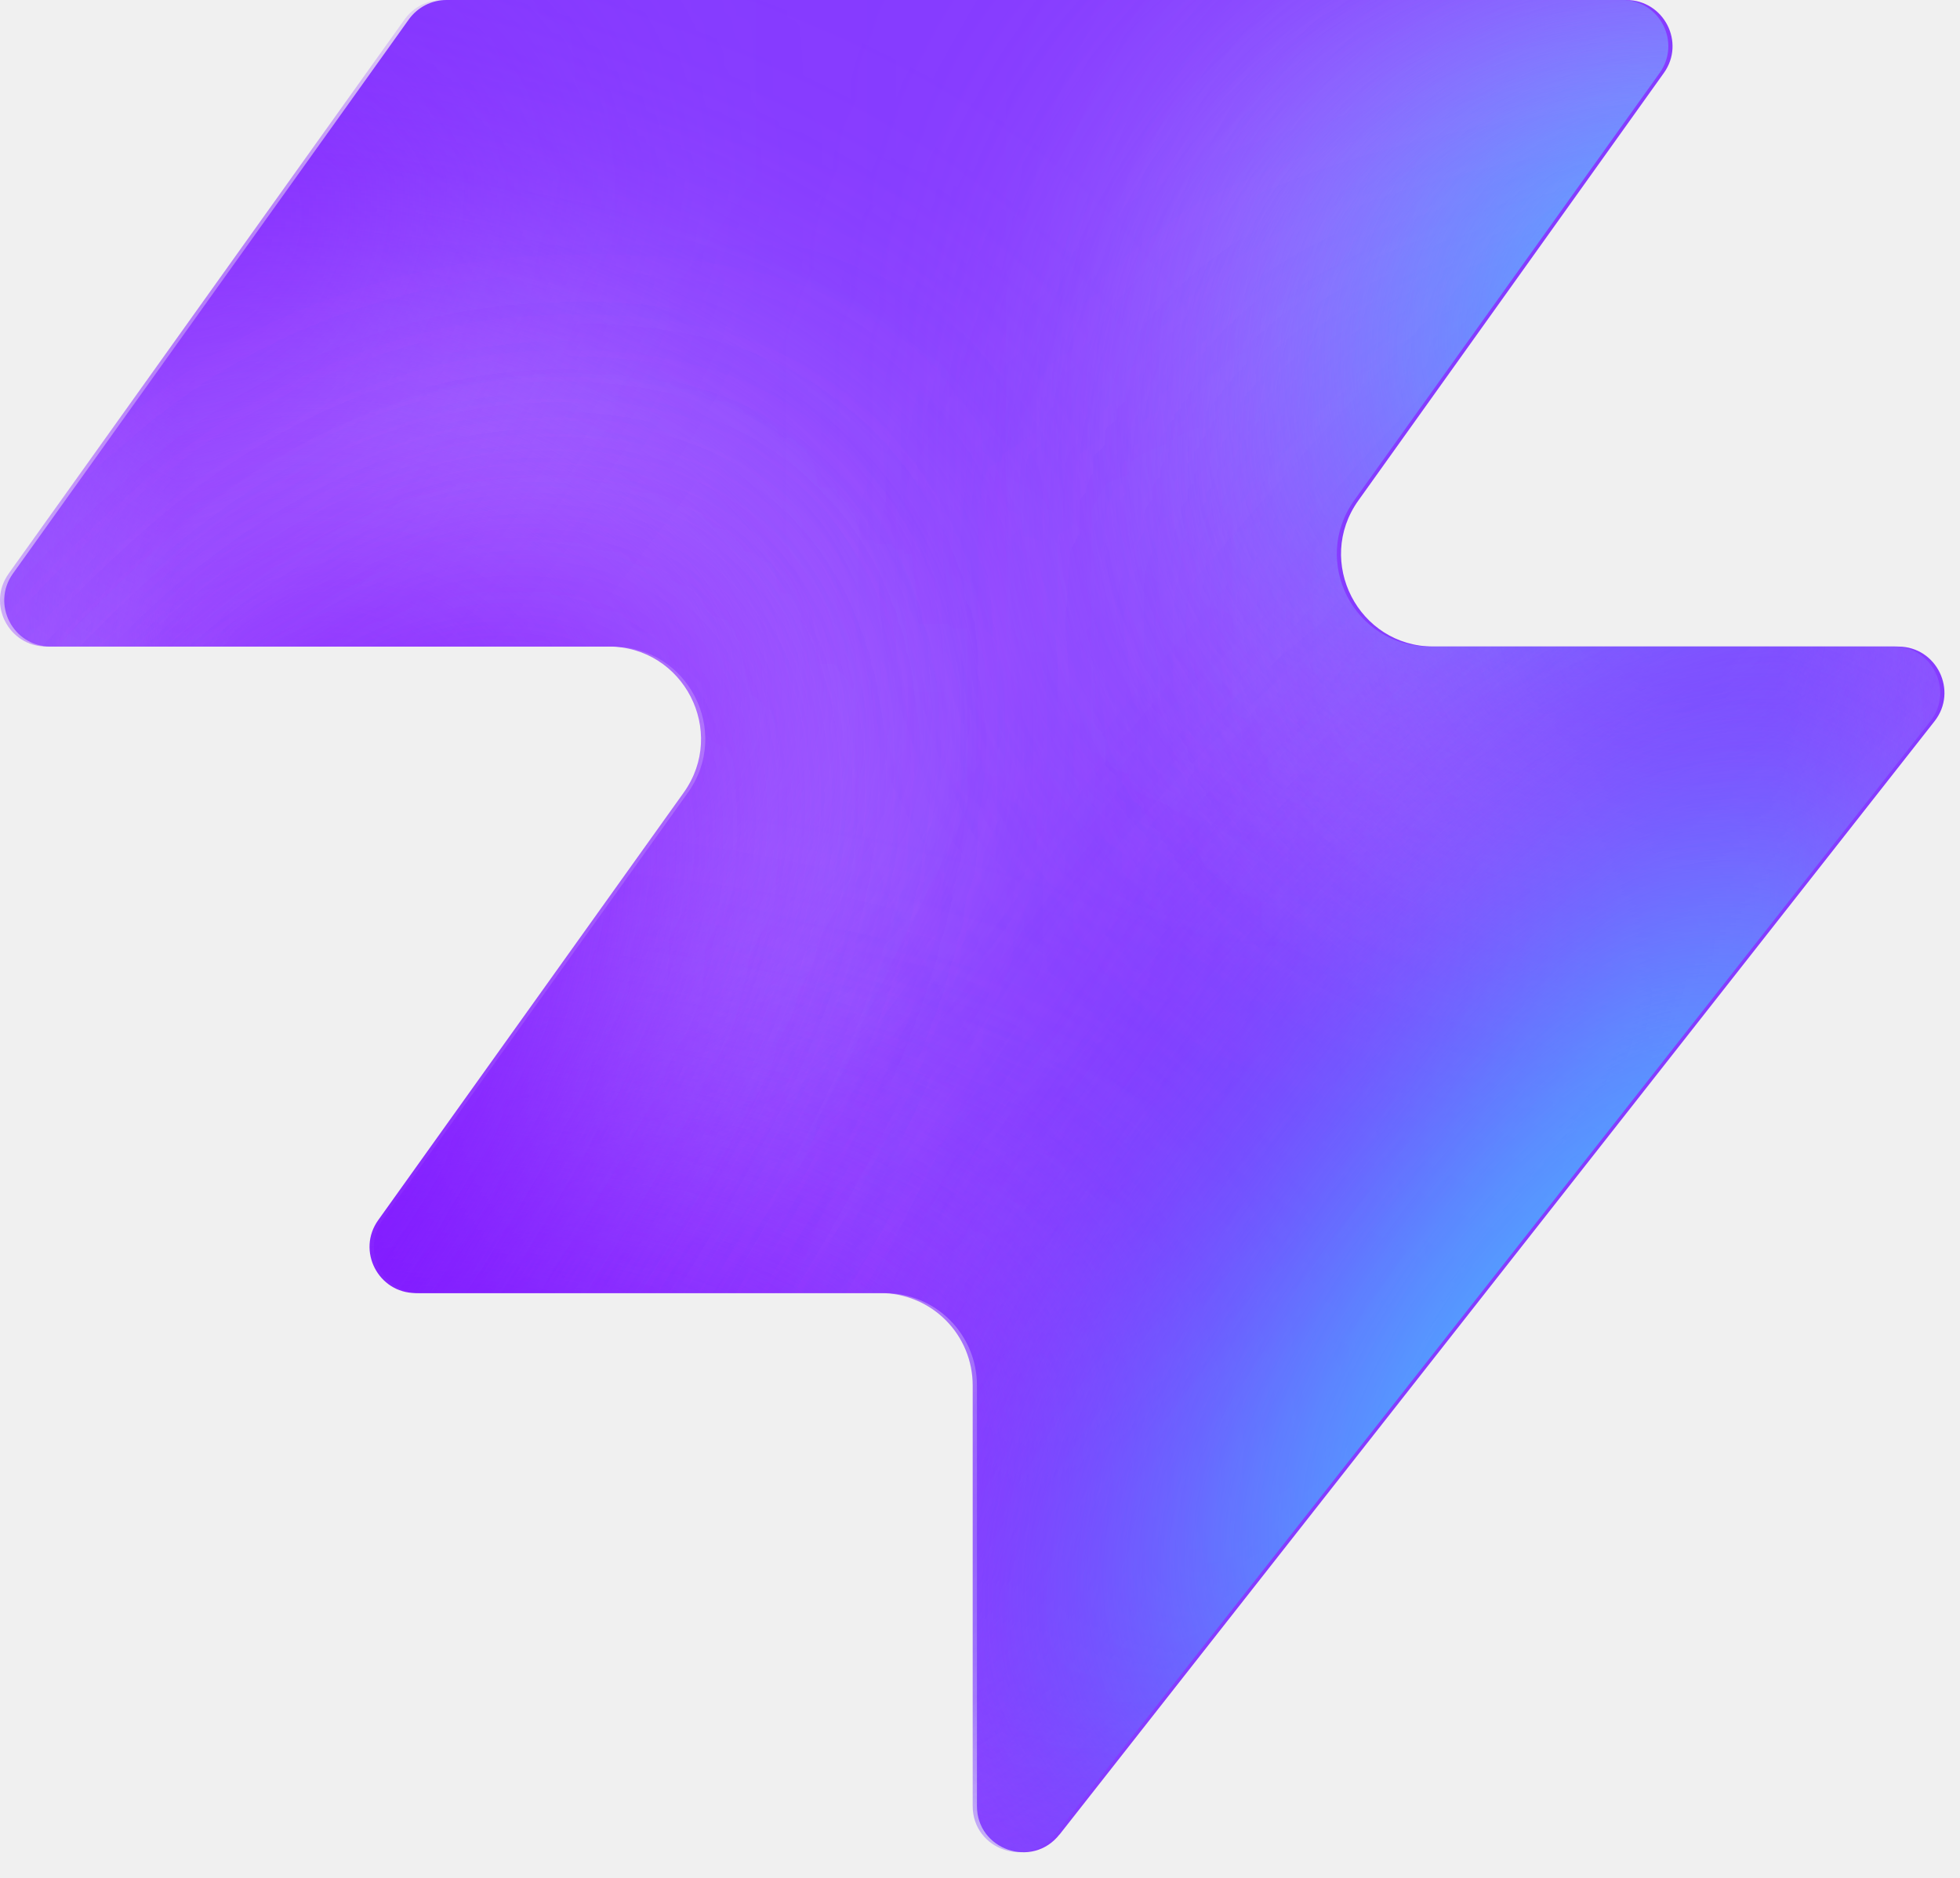
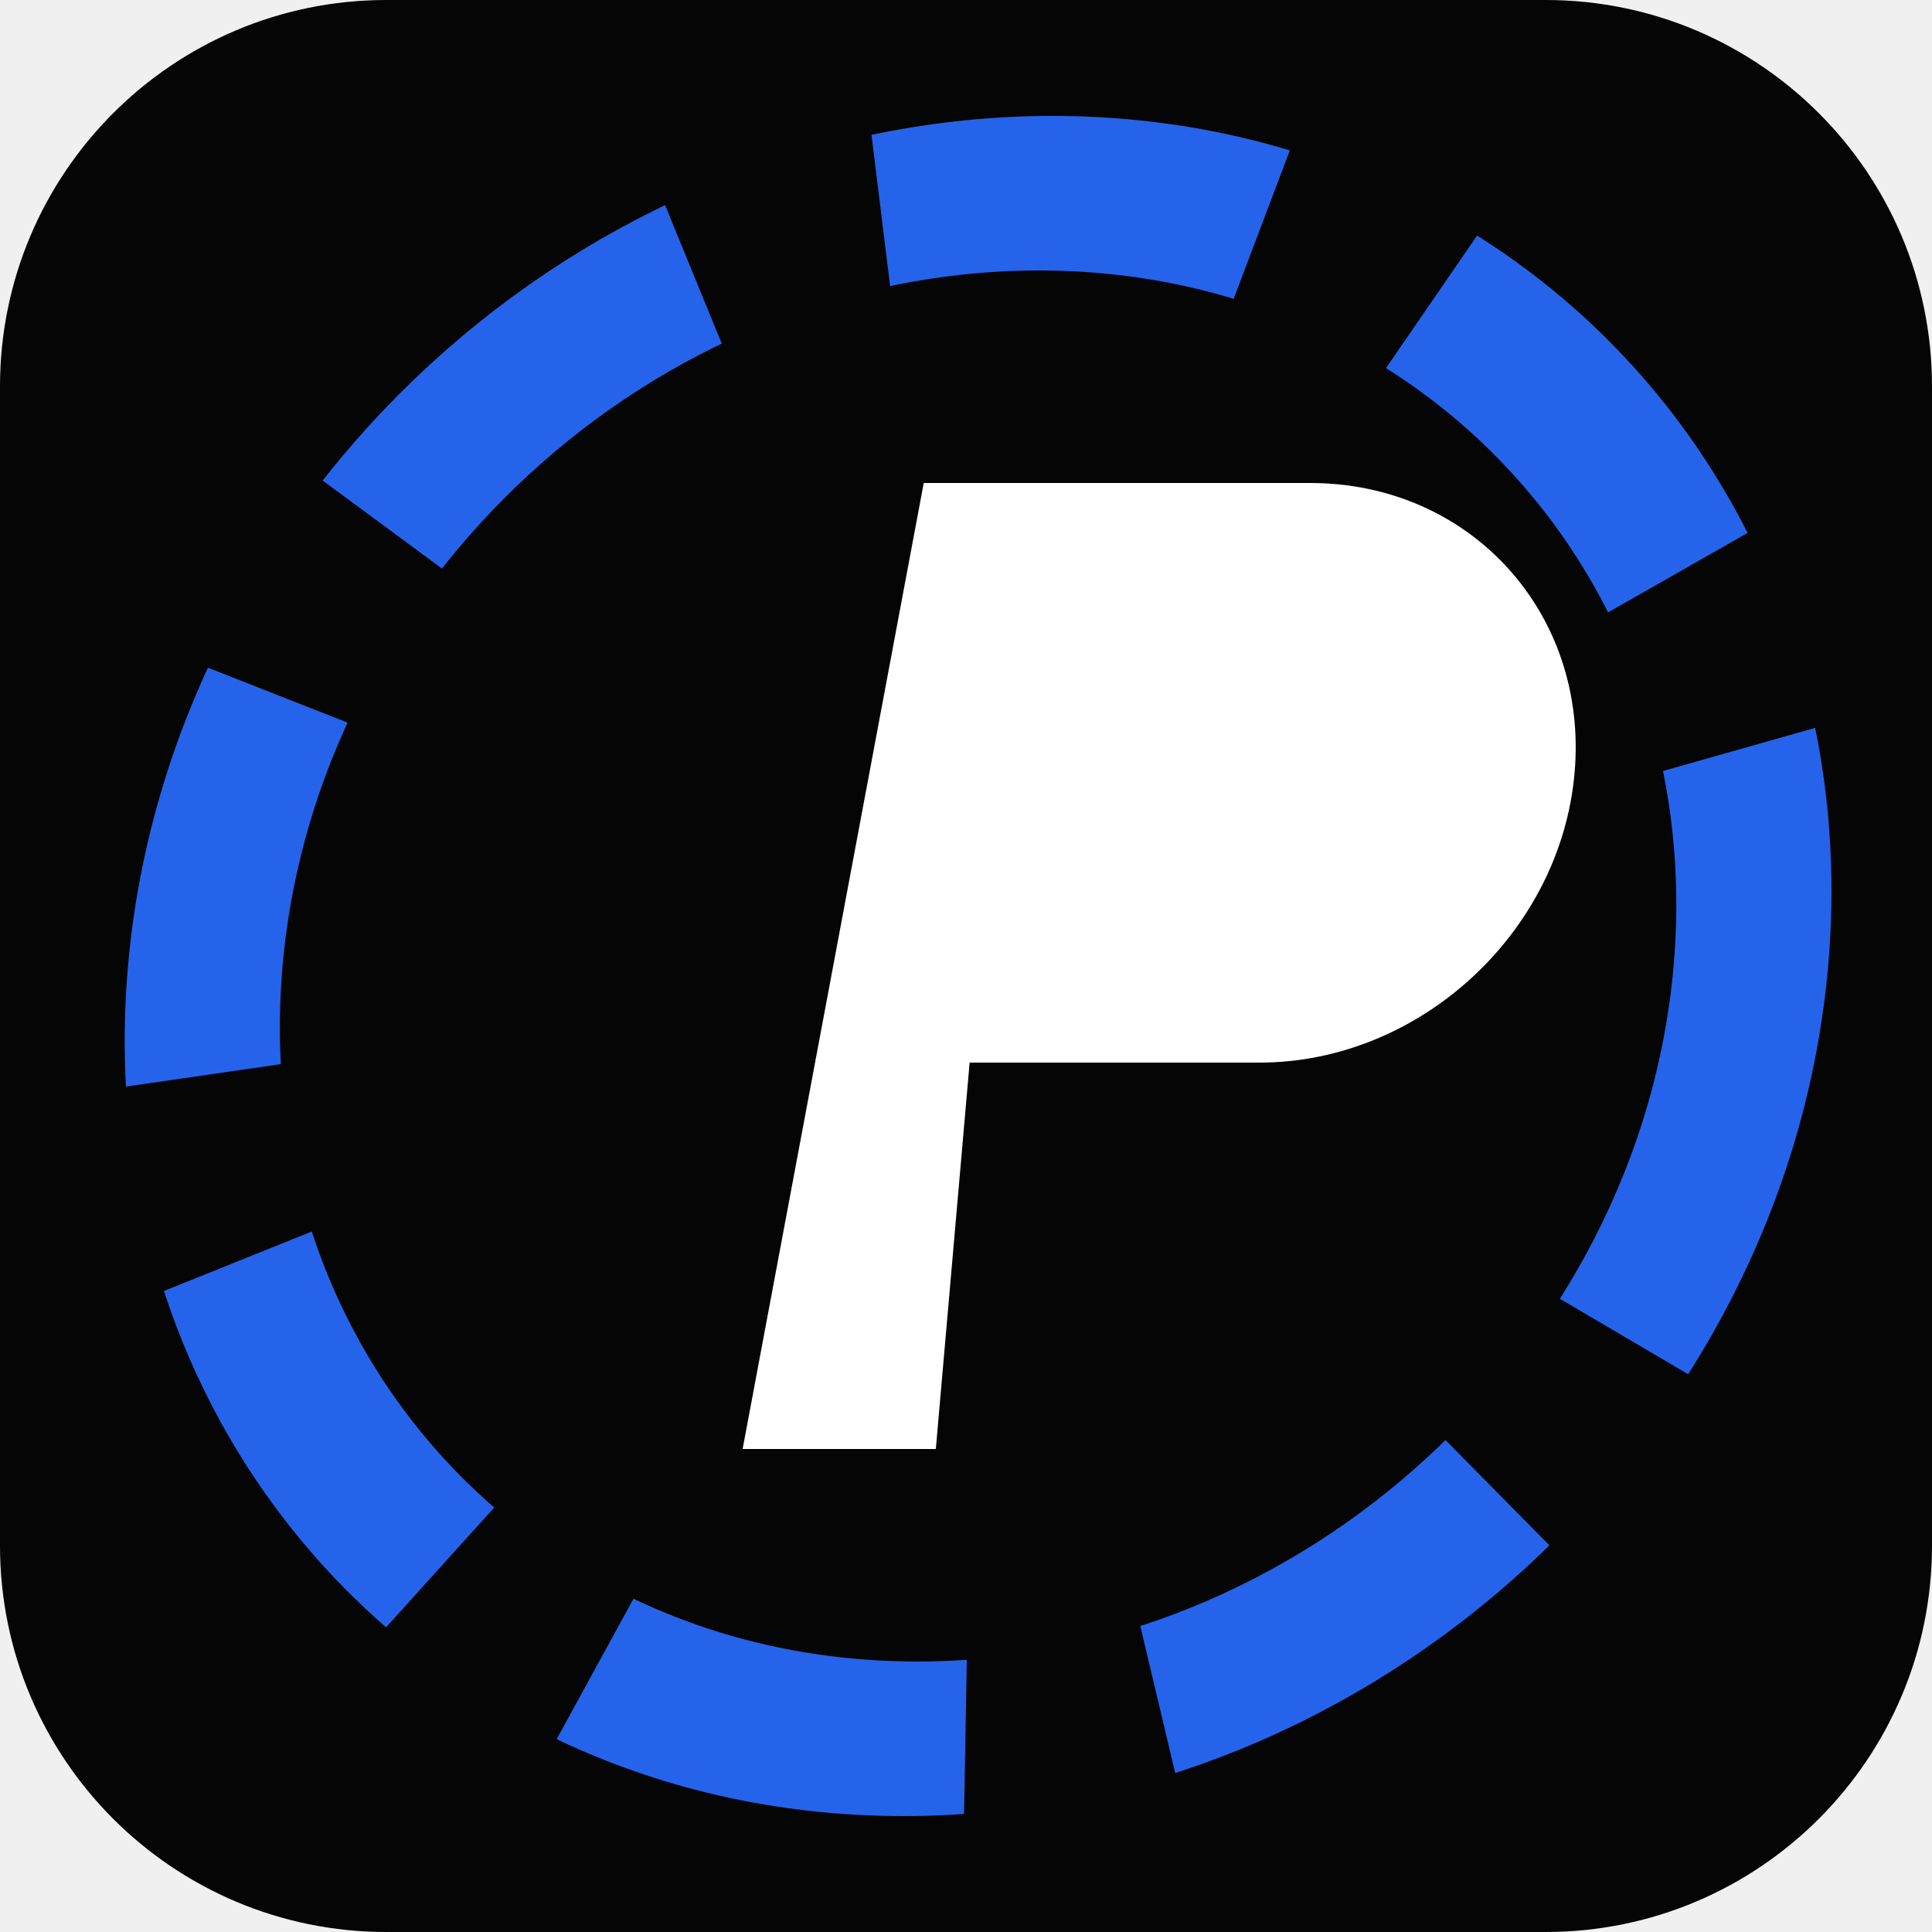
- <svg xmlns="http://www.w3.org/2000/svg" width="48" height="46" fill="none" viewBox="0 0 48 46">
-   <path fill="#863bff" d="M25.946 44.938c-.664.845-2.021.375-2.021-.698V33.937a2.26 2.26 0 0 0-2.262-2.262H10.287c-.92 0-1.456-1.04-.92-1.788l7.48-10.471c1.07-1.497 0-3.578-1.842-3.578H1.237c-.92 0-1.456-1.04-.92-1.788L10.013.474c.214-.297.556-.474.92-.474h28.894c.92 0 1.456 1.04.92 1.788l-7.48 10.471c-1.07 1.498 0 3.579 1.842 3.579h11.377c.943 0 1.473 1.088.89 1.83L25.947 44.94z" style="fill:#863bff;fill:color(display-p3 .525 .23 1);fill-opacity:1" />
-   <mask id="a" width="48" height="46" x="0" y="0" maskUnits="userSpaceOnUse" style="mask-type:alpha">
-     <path fill="#000" d="M25.842 44.938c-.664.844-2.021.375-2.021-.698V33.937a2.26 2.26 0 0 0-2.262-2.262H10.183c-.92 0-1.456-1.04-.92-1.788l7.48-10.471c1.07-1.498 0-3.579-1.842-3.579H1.133c-.92 0-1.456-1.04-.92-1.787L9.91.473c.214-.297.556-.474.92-.474h28.894c.92 0 1.456 1.04.92 1.788l-7.48 10.471c-1.07 1.498 0 3.578 1.842 3.578h11.377c.943 0 1.473 1.088.89 1.832L25.843 44.94z" style="fill:#000;fill-opacity:1" />
-   </mask>
-   <g mask="url(#a)">
-     <g filter="url(#b)">
-       <ellipse cx="5.508" cy="14.704" fill="#ede6ff" rx="5.508" ry="14.704" style="fill:#ede6ff;fill:color(display-p3 .927 .903 1);fill-opacity:1" transform="matrix(.00324 1 1 -.00324 -4.47 31.516)" />
-     </g>
-     <g filter="url(#c)">
-       <ellipse cx="10.399" cy="29.851" fill="#ede6ff" rx="10.399" ry="29.851" style="fill:#ede6ff;fill:color(display-p3 .927 .903 1);fill-opacity:1" transform="matrix(.00324 1 1 -.00324 -39.328 7.883)" />
-     </g>
-     <g filter="url(#d)">
-       <ellipse cx="5.508" cy="30.487" fill="#7e14ff" rx="5.508" ry="30.487" style="fill:#7e14ff;fill:color(display-p3 .492 .077 1);fill-opacity:1" transform="rotate(89.814 -25.913 -14.639)scale(1 -1)" />
-     </g>
-     <g filter="url(#e)">
-       <ellipse cx="5.508" cy="30.599" fill="#7e14ff" rx="5.508" ry="30.599" style="fill:#7e14ff;fill:color(display-p3 .492 .077 1);fill-opacity:1" transform="rotate(89.814 -32.644 -3.334)scale(1 -1)" />
-     </g>
-     <g filter="url(#f)">
-       <ellipse cx="5.508" cy="30.599" fill="#7e14ff" rx="5.508" ry="30.599" style="fill:#7e14ff;fill:color(display-p3 .492 .077 1);fill-opacity:1" transform="matrix(.00324 1 1 -.00324 -34.34 30.47)" />
-     </g>
-     <g filter="url(#g)">
-       <ellipse cx="14.072" cy="22.078" fill="#ede6ff" rx="14.072" ry="22.078" style="fill:#ede6ff;fill:color(display-p3 .927 .903 1);fill-opacity:1" transform="rotate(93.35 24.506 48.493)scale(-1 1)" />
-     </g>
-     <g filter="url(#h)">
-       <ellipse cx="3.47" cy="21.501" fill="#7e14ff" rx="3.47" ry="21.501" style="fill:#7e14ff;fill:color(display-p3 .492 .077 1);fill-opacity:1" transform="rotate(89.009 28.708 47.59)scale(-1 1)" />
-     </g>
-     <g filter="url(#i)">
-       <ellipse cx="3.47" cy="21.501" fill="#7e14ff" rx="3.47" ry="21.501" style="fill:#7e14ff;fill:color(display-p3 .492 .077 1);fill-opacity:1" transform="rotate(89.009 28.708 47.59)scale(-1 1)" />
-     </g>
-     <g filter="url(#j)">
-       <ellipse cx=".387" cy="8.972" fill="#7e14ff" rx="4.407" ry="29.108" style="fill:#7e14ff;fill:color(display-p3 .492 .077 1);fill-opacity:1" transform="rotate(39.51 .387 8.972)" />
-     </g>
-     <g filter="url(#k)">
-       <ellipse cx="47.523" cy="-6.092" fill="#7e14ff" rx="4.407" ry="29.108" style="fill:#7e14ff;fill:color(display-p3 .492 .077 1);fill-opacity:1" transform="rotate(37.892 47.523 -6.092)" />
-     </g>
-     <g filter="url(#l)">
-       <ellipse cx="41.412" cy="6.333" fill="#47bfff" rx="5.971" ry="9.665" style="fill:#47bfff;fill:color(display-p3 .28 .748 1);fill-opacity:1" transform="rotate(37.892 41.412 6.333)" />
-     </g>
-     <g filter="url(#m)">
-       <ellipse cx="-1.879" cy="38.332" fill="#7e14ff" rx="4.407" ry="29.108" style="fill:#7e14ff;fill:color(display-p3 .492 .077 1);fill-opacity:1" transform="rotate(37.892 -1.88 38.332)" />
-     </g>
-     <g filter="url(#n)">
-       <ellipse cx="-1.879" cy="38.332" fill="#7e14ff" rx="4.407" ry="29.108" style="fill:#7e14ff;fill:color(display-p3 .492 .077 1);fill-opacity:1" transform="rotate(37.892 -1.88 38.332)" />
-     </g>
-     <g filter="url(#o)">
-       <ellipse cx="35.651" cy="29.907" fill="#7e14ff" rx="4.407" ry="29.108" style="fill:#7e14ff;fill:color(display-p3 .492 .077 1);fill-opacity:1" transform="rotate(37.892 35.651 29.907)" />
-     </g>
-     <g filter="url(#p)">
-       <ellipse cx="38.418" cy="32.4" fill="#47bfff" rx="5.971" ry="15.297" style="fill:#47bfff;fill:color(display-p3 .28 .748 1);fill-opacity:1" transform="rotate(37.892 38.418 32.4)" />
-     </g>
-   </g>
-   <defs>
-     <filter id="b" width="60.045" height="41.654" x="-19.77" y="16.149" color-interpolation-filters="sRGB" filterUnits="userSpaceOnUse">
-       <feFlood flood-opacity="0" result="BackgroundImageFix" />
-       <feBlend in="SourceGraphic" in2="BackgroundImageFix" result="shape" />
-       <feGaussianBlur result="effect1_foregroundBlur_2002_17158" stdDeviation="7.659" />
-     </filter>
-     <filter id="c" width="90.34" height="51.437" x="-54.613" y="-7.533" color-interpolation-filters="sRGB" filterUnits="userSpaceOnUse">
-       <feFlood flood-opacity="0" result="BackgroundImageFix" />
-       <feBlend in="SourceGraphic" in2="BackgroundImageFix" result="shape" />
-       <feGaussianBlur result="effect1_foregroundBlur_2002_17158" stdDeviation="7.659" />
-     </filter>
-     <filter id="d" width="79.355" height="29.4" x="-49.64" y="2.03" color-interpolation-filters="sRGB" filterUnits="userSpaceOnUse">
-       <feFlood flood-opacity="0" result="BackgroundImageFix" />
-       <feBlend in="SourceGraphic" in2="BackgroundImageFix" result="shape" />
-       <feGaussianBlur result="effect1_foregroundBlur_2002_17158" stdDeviation="4.596" />
-     </filter>
-     <filter id="e" width="79.579" height="29.4" x="-45.045" y="20.029" color-interpolation-filters="sRGB" filterUnits="userSpaceOnUse">
-       <feFlood flood-opacity="0" result="BackgroundImageFix" />
-       <feBlend in="SourceGraphic" in2="BackgroundImageFix" result="shape" />
-       <feGaussianBlur result="effect1_foregroundBlur_2002_17158" stdDeviation="4.596" />
-     </filter>
-     <filter id="f" width="79.579" height="29.4" x="-43.513" y="21.178" color-interpolation-filters="sRGB" filterUnits="userSpaceOnUse">
-       <feFlood flood-opacity="0" result="BackgroundImageFix" />
-       <feBlend in="SourceGraphic" in2="BackgroundImageFix" result="shape" />
-       <feGaussianBlur result="effect1_foregroundBlur_2002_17158" stdDeviation="4.596" />
-     </filter>
-     <filter id="g" width="74.749" height="58.852" x="15.756" y="-17.901" color-interpolation-filters="sRGB" filterUnits="userSpaceOnUse">
-       <feFlood flood-opacity="0" result="BackgroundImageFix" />
-       <feBlend in="SourceGraphic" in2="BackgroundImageFix" result="shape" />
-       <feGaussianBlur result="effect1_foregroundBlur_2002_17158" stdDeviation="7.659" />
-     </filter>
-     <filter id="h" width="61.377" height="25.362" x="23.548" y="2.284" color-interpolation-filters="sRGB" filterUnits="userSpaceOnUse">
-       <feFlood flood-opacity="0" result="BackgroundImageFix" />
-       <feBlend in="SourceGraphic" in2="BackgroundImageFix" result="shape" />
-       <feGaussianBlur result="effect1_foregroundBlur_2002_17158" stdDeviation="4.596" />
-     </filter>
-     <filter id="i" width="61.377" height="25.362" x="23.548" y="2.284" color-interpolation-filters="sRGB" filterUnits="userSpaceOnUse">
-       <feFlood flood-opacity="0" result="BackgroundImageFix" />
-       <feBlend in="SourceGraphic" in2="BackgroundImageFix" result="shape" />
-       <feGaussianBlur result="effect1_foregroundBlur_2002_17158" stdDeviation="4.596" />
-     </filter>
-     <filter id="j" width="56.045" height="63.649" x="-27.636" y="-22.853" color-interpolation-filters="sRGB" filterUnits="userSpaceOnUse">
-       <feFlood flood-opacity="0" result="BackgroundImageFix" />
-       <feBlend in="SourceGraphic" in2="BackgroundImageFix" result="shape" />
-       <feGaussianBlur result="effect1_foregroundBlur_2002_17158" stdDeviation="4.596" />
-     </filter>
-     <filter id="k" width="54.814" height="64.646" x="20.116" y="-38.415" color-interpolation-filters="sRGB" filterUnits="userSpaceOnUse">
-       <feFlood flood-opacity="0" result="BackgroundImageFix" />
-       <feBlend in="SourceGraphic" in2="BackgroundImageFix" result="shape" />
-       <feGaussianBlur result="effect1_foregroundBlur_2002_17158" stdDeviation="4.596" />
-     </filter>
-     <filter id="l" width="33.541" height="35.313" x="24.641" y="-11.323" color-interpolation-filters="sRGB" filterUnits="userSpaceOnUse">
-       <feFlood flood-opacity="0" result="BackgroundImageFix" />
-       <feBlend in="SourceGraphic" in2="BackgroundImageFix" result="shape" />
-       <feGaussianBlur result="effect1_foregroundBlur_2002_17158" stdDeviation="4.596" />
-     </filter>
-     <filter id="m" width="54.814" height="64.646" x="-29.286" y="6.009" color-interpolation-filters="sRGB" filterUnits="userSpaceOnUse">
-       <feFlood flood-opacity="0" result="BackgroundImageFix" />
-       <feBlend in="SourceGraphic" in2="BackgroundImageFix" result="shape" />
-       <feGaussianBlur result="effect1_foregroundBlur_2002_17158" stdDeviation="4.596" />
-     </filter>
-     <filter id="n" width="54.814" height="64.646" x="-29.286" y="6.009" color-interpolation-filters="sRGB" filterUnits="userSpaceOnUse">
-       <feFlood flood-opacity="0" result="BackgroundImageFix" />
-       <feBlend in="SourceGraphic" in2="BackgroundImageFix" result="shape" />
-       <feGaussianBlur result="effect1_foregroundBlur_2002_17158" stdDeviation="4.596" />
-     </filter>
-     <filter id="o" width="54.814" height="64.646" x="8.244" y="-2.416" color-interpolation-filters="sRGB" filterUnits="userSpaceOnUse">
-       <feFlood flood-opacity="0" result="BackgroundImageFix" />
-       <feBlend in="SourceGraphic" in2="BackgroundImageFix" result="shape" />
-       <feGaussianBlur result="effect1_foregroundBlur_2002_17158" stdDeviation="4.596" />
-     </filter>
-     <filter id="p" width="39.409" height="43.623" x="18.713" y="10.588" color-interpolation-filters="sRGB" filterUnits="userSpaceOnUse">
-       <feFlood flood-opacity="0" result="BackgroundImageFix" />
-       <feBlend in="SourceGraphic" in2="BackgroundImageFix" result="shape" />
-       <feGaussianBlur result="effect1_foregroundBlur_2002_17158" stdDeviation="4.596" />
-     </filter>
-   </defs>
+ <svg xmlns="http://www.w3.org/2000/svg" viewBox="0 0 100 100" fill="none">
+   <rect width="100" height="100" rx="20" fill="#050505" />
+   <path d="M45 25 H65 A15 15 0 0 1 65 55 H50 V75 H40 Z" fill="white" transform="skewX(-5) translate(5,0)" />
+   <circle cx="50" cy="50" r="40" stroke="#2563eb" stroke-width="8" stroke-dasharray="20 10" transform="skewX(-5) translate(5,0)" />
</svg>
